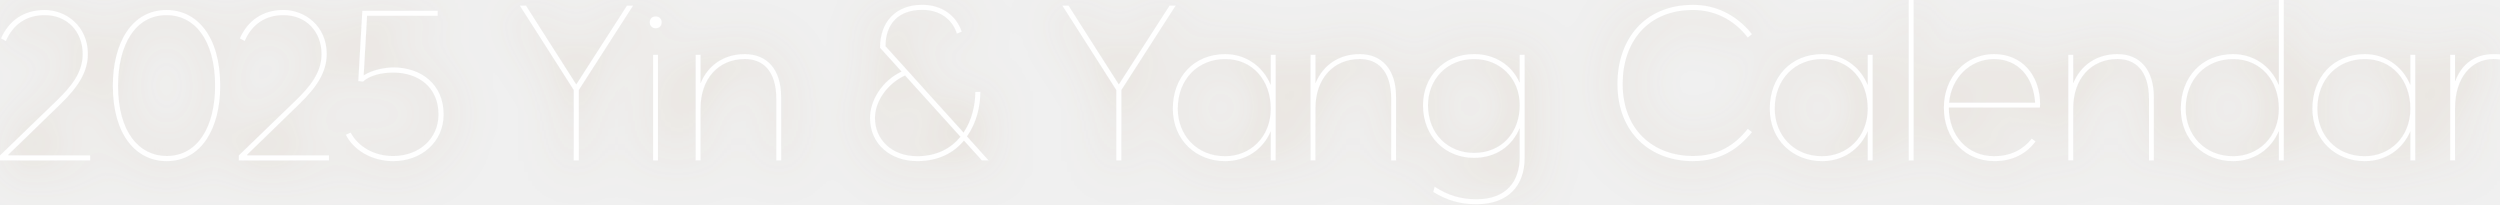
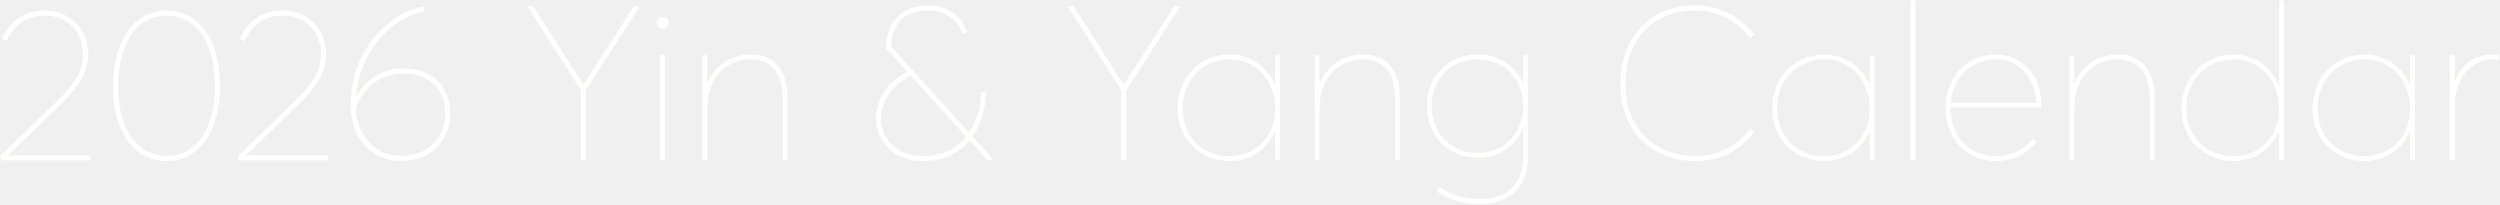
- <svg xmlns="http://www.w3.org/2000/svg" id="_レイヤー_2" data-name="レイヤー_2" viewBox="0 0 761.48 62.2">
-   <defs>
-     <filter id="drop-shadow-1" x="0" y="0" width="761.48" height="62.2" filterUnits="userSpaceOnUse">
-       <feOffset />
-       <feGaussianBlur result="blur" stdDeviation="7.1" />
-       <feFlood flood-color="#b69262" flood-opacity=".6" />
-       <feComposite in2="blur" operator="in" />
-       <feComposite in="SourceGraphic" />
-     </filter>
-     <style>.cls-2{fill:#fff}</style>
-   </defs>
-   <g style="filter:url(#drop-shadow-1)" id="_レイヤー_1-2" data-name="レイヤー_1">
-     <path class="cls-2" d="M27.44 47.33v1.52H0v-1.49l17.36-16.78c4.15-4.05 7.84-8.33 7.84-14.09 0-6.9-4.73-11.89-11.6-11.89-5.47 0-9.59 2.75-11.82 7.87l-1.46-.78C2.69 6.41 7.09 3.05 13.6 3.05s13.15 4.89 13.15 13.38c0 5.38-2.85 9.94-8.23 15.16L2.53 47.1v.23h24.91zM50.74 49.08c-9.2 0-16.36-7.9-16.36-22.93 0-13.02 5.7-23.1 16.36-23.1 9.17 0 16.33 7.9 16.33 23.1 0 12.83-5.67 22.93-16.33 22.93zm14.78-22.94c0-14.38-6.51-21.54-14.77-21.54-9.62 0-14.8 9.1-14.8 21.54 0 14.19 6.51 21.38 14.8 21.38 9.62 0 14.77-9.1 14.77-21.38zM100.19 47.33v1.52H72.75v-1.49l17.36-16.78c4.15-4.05 7.84-8.33 7.84-14.09 0-6.9-4.73-11.89-11.6-11.89-5.47 0-9.59 2.75-11.82 7.87l-1.46-.78c2.36-5.28 6.77-8.65 13.28-8.65S99.5 7.93 99.5 16.42c0 5.38-2.85 9.94-8.23 15.16l-16 15.52v.23h24.91zM119.77 20.54c8.49 0 15.35 5.12 15.35 14.32 0 8.49-6.9 14.22-15.35 14.22-6.38 0-12.02-3.27-14.42-8.03l1.46-.65c2.33 4.34 7.16 7.13 12.96 7.13 7.77 0 13.8-5.18 13.8-12.67 0-8.23-6.03-12.76-13.8-12.76-3.4 0-7.16.81-9.2 2.75l-1.43-.16 1.23-21.41h22.94V4.8H111.8l-1.04 18.21c2.82-1.91 7.13-2.46 9.01-2.46zM192.81 1.72l-16.52 25.69v21.45h-1.52V27.41L158.35 1.72h1.85l15.26 23.94h.13l15.39-23.94h1.85zM197.91 6.83c0-1.1.75-1.81 1.81-1.81s1.81.71 1.81 1.81c0 1-.75 1.78-1.81 1.78s-1.81-.78-1.81-1.78zm1.04 9.89h1.46v32.13h-1.46V16.72zM237.93 29.51v19.34h-1.46V30.22c0-8.97-4.34-12.25-9.59-12.25-8.1 0-13.51 6.03-13.51 15v15.87h-1.46V16.72h1.46v8.58h.06c2.3-5.47 7.13-8.81 13.44-8.81 6.77 0 11.05 4.67 11.05 13.02zM293.64 42.82h-.06c-3.04 3.69-7.71 6.25-14.22 6.25-8.03 0-14.35-5.12-14.35-13.12 0-5.44 3.73-11.34 9.56-14.12v-.1l-6.51-7.19c0-7.9 4.79-13.06 12.83-13.06 5.99 0 10.37 3.27 12.02 8.16l-1.43.58C290.05 5.85 286.26 3 280.89 3c-7.26 0-11.18 4.28-11.18 11.08l23.75 26.3h.06c2.49-3.69 3.56-8.29 3.56-12.37h1.52c0 4.41-1.2 9.46-4.05 13.48v.1l6.54 7.26h-2.01l-5.44-6.03zm-14.28 4.77c6.06 0 10.33-2.43 13.19-5.9v-.06l-16.88-18.66c-5.15 2.36-9.17 7.61-9.17 12.99 0 6.48 5.05 11.63 12.86 11.63zM358.07 1.72l-16.52 25.69v21.45h-1.52V27.41L323.61 1.72h1.85l15.26 23.94h.13l15.39-23.94h1.85zM388.54 16.72v32.13h-1.46v-8.81h-.06c-2.3 5.31-7.32 9.04-13.87 9.04-8.78 0-15.91-6.38-15.91-15.97s6.38-16.62 15.97-16.62c6.06 0 11.34 3.53 13.77 9.27h.1v-9.04h1.46zm-15.39 30.87c7.68 0 13.93-5.8 13.93-14.48s-5.57-15.13-13.87-15.13-14.48 6.09-14.48 15.13c0 8 5.73 14.48 14.42 14.48zM425.22 29.51v19.34h-1.46V30.22c0-8.97-4.34-12.25-9.59-12.25-8.1 0-13.51 6.03-13.51 15v15.87h-1.46V16.72h1.46v8.58h.06c2.3-5.47 7.13-8.81 13.44-8.81 6.77 0 11.05 4.67 11.05 13.02zM464.37 16.71v31.46c0 8.29-4.89 14.03-14.71 14.03-4.79 0-8.84-1.13-13.09-3.73l.42-1.56c4.18 2.69 8.1 3.79 12.76 3.79 9.01 0 13.15-5.38 13.15-12.83v-8.71h-.1c-2.27 5.31-7.13 8.91-13.86 8.91-8.55 0-15.49-6.28-15.49-16.04 0-8.52 6.22-15.55 15.55-15.55 6.25 0 11.43 3.3 13.8 8.62h.1v-8.39h1.46zm-15.42 29.87c8.62 0 13.96-6.32 13.96-14.54s-6.03-14.06-13.9-14.06c-8.46 0-14.06 6.35-14.06 14.06 0 8.88 6.22 14.54 13.99 14.54zM515.67 49.08c-12.63 0-23-8.29-23-23.55 0-13.35 8.07-24.04 23-24.04 6.48 0 12.92 2.62 17.95 8.91l-1.26 1c-4.67-5.93-10.66-8.36-16.68-8.36-13.93 0-21.44 9.85-21.44 22.48 0 14.32 9.59 22 21.44 22 7.65 0 12.8-3.37 16.68-8.26l1.26.97c-4.15 5.18-9.69 8.84-17.95 8.84zM570.37 16.72v32.13h-1.46v-8.81h-.06c-2.3 5.31-7.32 9.04-13.87 9.04-8.78 0-15.91-6.38-15.91-15.97s6.38-16.62 15.97-16.62c6.06 0 11.34 3.53 13.77 9.27h.1v-9.04h1.46zm-15.39 30.87c7.68 0 13.93-5.8 13.93-14.48s-5.57-15.13-13.87-15.13-14.48 6.09-14.48 15.13c0 8 5.73 14.48 14.42 14.48zM581.4 0h1.46v48.85h-1.46V0zM593.59 32.75v.06c0 8.52 5.7 14.77 13.77 14.77 5.09 0 8.91-2.04 11.5-5.34l1.13.84c-2.75 3.73-6.96 5.99-12.5 5.99-9.04 0-15.39-6.9-15.39-16.26s6.64-16.33 15.26-16.33 14.03 6.54 14.03 15.32c0 .16-.03.84-.06.94H593.6zm.07-1.46h26.24c-.52-8.03-5.34-13.31-12.54-13.31s-13.02 5.6-13.7 13.31zM656.03 29.51v19.34h-1.46V30.22c0-8.97-4.34-12.25-9.59-12.25-8.1 0-13.51 6.03-13.51 15v15.87h-1.46V16.72h1.46v8.58h.06c2.3-5.47 7.13-8.81 13.44-8.81 6.77 0 11.05 4.67 11.05 13.02zM695.6 0v48.85h-1.46v-8.81h-.1c-2.3 5.31-7.32 9.04-13.83 9.04-8.81 0-15.94-6.38-15.94-15.97s6.38-16.62 15.94-16.62c6.09 0 11.37 3.53 13.8 9.27h.13V0h1.46zm-15.39 47.59c7.65 0 13.93-5.8 13.93-14.48s-5.6-15.13-13.93-15.13-14.48 6.09-14.48 15.13c0 8 5.77 14.48 14.48 14.48zM735.65 16.72v32.13h-1.46v-8.81h-.06c-2.3 5.31-7.32 9.04-13.87 9.04-8.78 0-15.91-6.38-15.91-15.97s6.38-16.62 15.97-16.62c6.06 0 11.34 3.53 13.77 9.27h.1v-9.04h1.46zm-15.39 30.87c7.68 0 13.93-5.8 13.93-14.48s-5.57-15.13-13.87-15.13-14.48 6.09-14.48 15.13c0 8 5.73 14.48 14.42 14.48zM761.48 16.55v1.55c-.68-.06-1.33-.13-1.94-.13-7.06 0-11.76 6.03-11.76 14.84v16.03h-1.46V16.72h1.46v7.94h.1c1.91-5.02 5.86-8.16 11.47-8.16.75 0 1.46 0 2.14.06z" />
-   </g>
+ <svg xmlns="http://www.w3.org/2000/svg" width="3186" height="260" viewBox="0 0 3186 260">
+   <path id="--20" fill="#fffffe" stroke="none" d="M 115.231 197.964 L 115.231 204.306 L 0.896 204.306 L 0.896 198.097 L 73.252 128.17 C 90.529 111.302 105.917 93.48 105.917 69.453 C 105.917 40.701 86.212 19.911 57.593 19.911 C 34.782 19.911 17.635 31.391 8.322 52.718 L 2.246 49.48 C 12.097 27.474 30.457 13.436 57.588 13.436 C 85.937 13.436 112.397 33.821 112.397 69.186 C 112.397 91.592 100.517 110.627 78.111 132.358 L 11.426 197.018 L 11.426 197.964 Z" />
+   <path id="--19" fill="#fffffe" stroke="none" d="M 273.901 109.681 C 273.901 49.747 246.769 19.916 212.346 19.916 C 172.25 19.916 150.657 57.848 150.657 109.681 C 150.657 168.807 177.789 198.772 212.346 198.772 C 252.437 198.772 273.901 160.844 273.901 109.681 M 212.346 205.252 C 174.009 205.252 144.177 172.316 144.177 109.681 C 144.177 55.414 167.934 13.436 212.346 13.436 C 250.549 13.436 280.381 46.372 280.381 109.681 C 280.381 163.136 256.758 205.252 212.346 205.252 Z" />
+   <path id="--18" fill="#fffffe" stroke="none" d="M 418.396 197.964 L 418.396 204.306 L 304.061 204.306 L 304.061 198.097 L 376.417 128.17 C 393.694 111.302 409.083 93.48 409.083 69.453 C 409.083 40.701 389.376 19.911 360.757 19.911 C 337.947 19.911 320.8 31.391 311.487 52.718 L 305.411 49.48 C 315.262 27.474 333.622 13.436 360.753 13.436 C 389.101 13.436 415.562 33.821 415.562 69.186 C 415.562 91.592 403.682 110.627 381.276 132.358 L 314.591 197.018 L 314.591 197.964 Z" />
+   <path id="--17" fill="#fffffe" stroke="none" d="M 511.464 198.643 C 545.613 198.643 567.481 175.021 567.481 145.997 C 567.481 113.87 546.829 93.618 514.298 93.618 C 481.361 93.618 461.247 115.757 453.417 137.493 C 454.634 174.341 478.932 198.643 511.464 198.643 Z M 514.298 87.142 C 550.205 87.142 573.961 109.819 573.961 145.86 C 573.961 178.392 549.125 205.119 511.464 205.119 C 474.207 205.119 446.804 176.908 446.804 134.788 C 446.804 58.79 500.934 15.053 539.271 8.169 L 540.212 14.649 C 506.197 20.587 459.36 58.115 453.959 122.37 L 454.093 122.508 C 465.298 102.931 486.491 87.138 514.298 87.138 Z" />
+   <path id="--16" fill="#fffffe" stroke="none" d="M 815.558 7.901 L 746.715 114.943 L 746.715 204.309 L 740.373 204.309 L 740.373 114.943 L 671.934 7.901 L 679.626 7.901 L 743.207 107.655 L 743.752 107.655 L 807.866 7.901 Z" />
+   <path id="--15" fill="#fffffe" stroke="none" d="M 836.813 29.228 C 836.813 24.636 839.917 21.669 844.372 21.669 C 848.826 21.669 851.931 24.636 851.931 29.228 C 851.931 33.412 848.826 36.654 844.372 36.654 C 839.917 36.654 836.813 33.412 836.813 29.228 M 847.209 70.399 L 847.209 204.306 L 841.134 204.306 L 841.134 70.399 Z" />
+   <path id="--14" fill="#fffffe" stroke="none" d="M 1003.573 123.719 L 1003.573 204.305 L 997.498 204.305 L 997.498 126.686 C 997.498 89.299 979.413 75.661 957.544 75.661 C 923.796 75.661 901.252 100.771 901.252 138.166 L 901.252 204.305 L 895.177 204.305 L 895.177 70.402 L 901.252 70.402 L 901.252 106.172 L 901.519 106.172 C 911.107 83.357 931.217 69.456 957.544 69.456 C 985.755 69.456 1003.573 88.895 1003.573 123.719" />
+   <path id="--13" fill="#fffffe" stroke="none" d="M 1176.181 199.042 C 1201.425 199.042 1219.243 188.917 1231.123 174.474 L 1231.123 174.207 L 1160.796 96.454 C 1139.332 106.305 1122.597 128.174 1122.597 150.584 C 1122.597 177.582 1143.653 199.042 1176.185 199.042 Z M 1235.719 179.199 L 1235.448 179.199 C 1222.76 194.588 1203.321 205.251 1176.185 205.251 C 1142.711 205.251 1116.388 183.924 1116.388 150.584 C 1116.388 127.903 1131.91 103.338 1156.212 91.729 L 1156.212 91.321 L 1129.077 61.356 C 1129.077 28.419 1149.053 6.955 1182.531 6.955 C 1207.508 6.955 1225.726 20.59 1232.615 40.971 L 1226.677 43.4 C 1220.734 25.178 1204.941 13.302 1182.535 13.302 C 1152.3 13.302 1135.965 31.12 1135.965 59.464 L 1234.911 169.073 L 1235.182 169.073 C 1245.574 153.688 1250.029 134.52 1250.029 117.51 L 1256.375 117.51 C 1256.375 135.866 1251.379 156.926 1239.503 173.665 L 1239.503 174.069 L 1266.767 204.305 L 1258.4 204.305 Z" />
+   <path id="--12" fill="#fffffe" stroke="none" d="M 1504.185 7.901 L 1435.342 114.943 L 1435.342 204.309 L 1429 204.309 L 1429 114.943 L 1360.561 7.901 L 1368.253 7.901 L 1431.833 107.655 L 1432.379 107.655 L 1496.493 7.901 Z" />
+   <path id="--11" fill="#fffffe" stroke="none" d="M 1567.012 199.044 C 1599.002 199.044 1625.058 174.88 1625.058 138.706 C 1625.058 104.011 1601.84 75.667 1567.282 75.667 C 1533.938 75.667 1506.944 101.04 1506.944 138.706 C 1506.944 172.046 1530.833 199.044 1567.012 199.044 Z M 1631.13 70.4 L 1631.13 204.307 L 1625.058 204.307 L 1625.058 167.592 L 1624.792 167.592 C 1615.203 189.731 1594.281 205.249 1567.012 205.249 C 1530.434 205.249 1500.735 178.659 1500.735 138.706 C 1500.735 100.774 1527.329 69.454 1567.282 69.454 C 1592.531 69.454 1614.532 84.168 1624.654 108.062 L 1625.058 108.062 L 1625.058 70.4 Z" />
+   <path id="--10" fill="#fffffe" stroke="none" d="M 1784.004 123.719 L 1784.004 204.305 L 1777.928 204.305 L 1777.928 126.686 C 1777.928 89.299 1759.839 75.661 1737.971 75.661 C 1704.222 75.661 1681.678 100.771 1681.678 138.166 L 1681.678 204.305 L 1675.603 204.305 L 1675.603 70.402 L 1681.678 70.402 L 1681.678 106.172 L 1681.949 106.172 C 1691.533 83.357 1711.648 69.456 1737.971 69.456 C 1766.186 69.456 1784.004 88.895 1784.004 123.719" />
+   <path id="--9" fill="#fffffe" stroke="none" d="M 1882.873 194.853 C 1918.78 194.853 1941.057 168.53 1941.057 134.244 C 1941.057 99.283 1915.947 75.66 1883.14 75.66 C 1847.907 75.66 1824.56 102.12 1824.56 134.248 C 1824.56 171.234 1850.479 194.853 1882.873 194.853 Z M 1947.128 70.397 L 1947.128 201.47 C 1947.128 236.027 1926.743 259.917 1885.844 259.917 C 1865.863 259.917 1848.991 255.192 1831.31 244.395 L 1833.065 237.915 C 1850.479 249.12 1866.813 253.712 1886.248 253.712 C 1923.776 253.712 1941.057 231.302 1941.057 200.258 L 1941.057 163.946 L 1940.649 163.946 C 1931.202 186.086 1910.955 201.066 1882.877 201.066 C 1847.237 201.066 1818.351 174.881 1818.351 134.248 C 1818.351 98.745 1844.266 69.455 1883.144 69.455 C 1909.196 69.455 1930.794 83.223 1940.645 105.358 L 1941.053 105.358 L 1941.053 70.401 Z" />
+   <path id="--8" fill="#fffffe" stroke="none" d="M 2160.92 205.256 C 2108.274 205.256 2065.078 170.699 2065.078 107.119 C 2065.078 51.506 2098.685 6.96 2160.92 6.96 C 2187.918 6.96 2214.779 17.894 2235.701 44.08 L 2230.438 48.264 C 2210.999 23.562 2186.022 13.44 2160.916 13.44 C 2102.869 13.44 2071.558 54.473 2071.558 107.119 C 2071.558 166.782 2111.511 198.776 2160.916 198.776 C 2192.777 198.776 2214.237 184.734 2230.434 164.353 L 2235.701 168.403 C 2218.425 190.001 2195.339 205.252 2160.916 205.252 Z" />
+   <path id="--7" fill="#fffffe" stroke="none" d="M 2324.724 199.044 C 2356.714 199.044 2382.77 174.88 2382.77 138.706 C 2382.77 104.011 2359.547 75.667 2324.99 75.667 C 2291.65 75.667 2264.656 101.04 2264.656 138.706 C 2264.656 172.046 2288.546 199.044 2324.724 199.044 Z M 2388.842 70.4 L 2388.842 204.307 L 2382.77 204.307 L 2382.77 167.592 L 2382.499 167.592 C 2372.911 189.731 2351.993 205.249 2324.724 205.249 C 2288.146 205.249 2258.447 178.659 2258.447 138.706 C 2258.447 100.774 2285.041 69.454 2324.995 69.454 C 2350.238 69.454 2372.24 84.168 2382.366 108.062 L 2382.77 108.062 L 2382.77 70.4 Z" />
+   <path id="--6" fill="#fffffe" stroke="none" d="M 2440.876 0.747 L 2440.876 204.306 L 2434.801 204.306 L 2434.801 0.747 Z" />
+   <path id="--5" fill="#fffffe" stroke="none" d="M 2485.874 131.147 L 2595.208 131.147 C 2593.054 97.67 2572.94 75.668 2542.97 75.668 C 2512.601 75.668 2488.708 99.024 2485.874 131.147 M 2485.603 137.223 L 2485.603 137.49 C 2485.603 172.993 2509.364 199.041 2542.97 199.041 C 2564.164 199.041 2580.094 190.54 2590.891 176.772 L 2595.617 180.281 C 2584.141 195.803 2566.594 205.254 2543.512 205.254 C 2505.851 205.254 2479.39 176.501 2479.39 137.49 C 2479.39 98.34 2507.068 69.455 2542.97 69.455 C 2577.661 69.455 2601.421 96.719 2601.421 133.306 C 2601.421 133.981 2601.288 136.814 2601.151 137.219 Z" />
+   <path id="--4" fill="#fffffe" stroke="none" d="M 2745.783 123.719 L 2745.783 204.305 L 2739.708 204.305 L 2739.708 126.686 C 2739.708 89.299 2721.619 75.661 2699.75 75.661 C 2666.002 75.661 2643.458 100.771 2643.458 138.166 L 2643.458 204.305 L 2637.383 204.305 L 2637.383 70.402 L 2643.458 70.402 L 2643.458 106.172 L 2643.729 106.172 C 2653.313 83.357 2673.427 69.456 2699.75 69.456 C 2727.965 69.456 2745.783 88.895 2745.783 123.719" />
+   <path id="--3" fill="#fffffe" stroke="none" d="M 2846.537 199.044 C 2878.398 199.044 2904.583 174.88 2904.583 138.706 C 2904.583 104.011 2881.232 75.667 2846.541 75.667 C 2813.334 75.667 2786.203 101.04 2786.203 138.706 C 2786.203 172.046 2810.23 199.044 2846.541 199.044 Z M 2910.663 0.749 L 2910.663 204.307 L 2904.588 204.307 L 2904.588 167.592 L 2904.184 167.592 C 2894.595 189.731 2873.677 205.249 2846.541 205.249 C 2809.822 205.249 2780.123 178.659 2780.123 138.706 C 2780.123 100.774 2806.717 69.454 2846.541 69.454 C 2871.918 69.454 2893.92 84.168 2904.046 108.062 L 2904.583 108.062 L 2904.583 0.749 Z" />
+   <path id="--2" fill="#fffffe" stroke="none" d="M 3013.445 199.044 C 3045.436 199.044 3071.492 174.88 3071.492 138.706 C 3071.492 104.011 3048.269 75.667 3013.712 75.667 C 2980.372 75.667 2953.378 101.04 2953.378 138.706 C 2953.378 172.046 2977.267 199.044 3013.445 199.044 Z M 3077.563 70.4 L 3077.563 204.307 L 3071.492 204.307 L 3071.492 167.592 L 3071.221 167.592 C 3061.633 189.731 3040.714 205.249 3013.445 205.249 C 2976.867 205.249 2947.169 178.659 2947.169 138.706 C 2947.169 100.774 2973.763 69.454 3013.716 69.454 C 3038.96 69.454 3060.962 84.168 3071.088 108.062 L 3071.492 108.062 L 3071.492 70.4 Z" />
+   <path id="-" fill="#fffffe" stroke="none" d="M 3185.213 69.724 L 3185.213 76.204 C 3182.375 75.933 3179.675 75.662 3177.113 75.662 C 3147.685 75.662 3128.113 100.773 3128.113 137.493 L 3128.113 204.307 L 3122.037 204.307 L 3122.037 70.399 L 3128.113 70.399 L 3128.113 103.473 L 3128.517 103.473 C 3136.48 82.55 3152.948 69.453 3176.3 69.453 C 3179.404 69.453 3182.375 69.453 3185.213 69.724" />
</svg>
